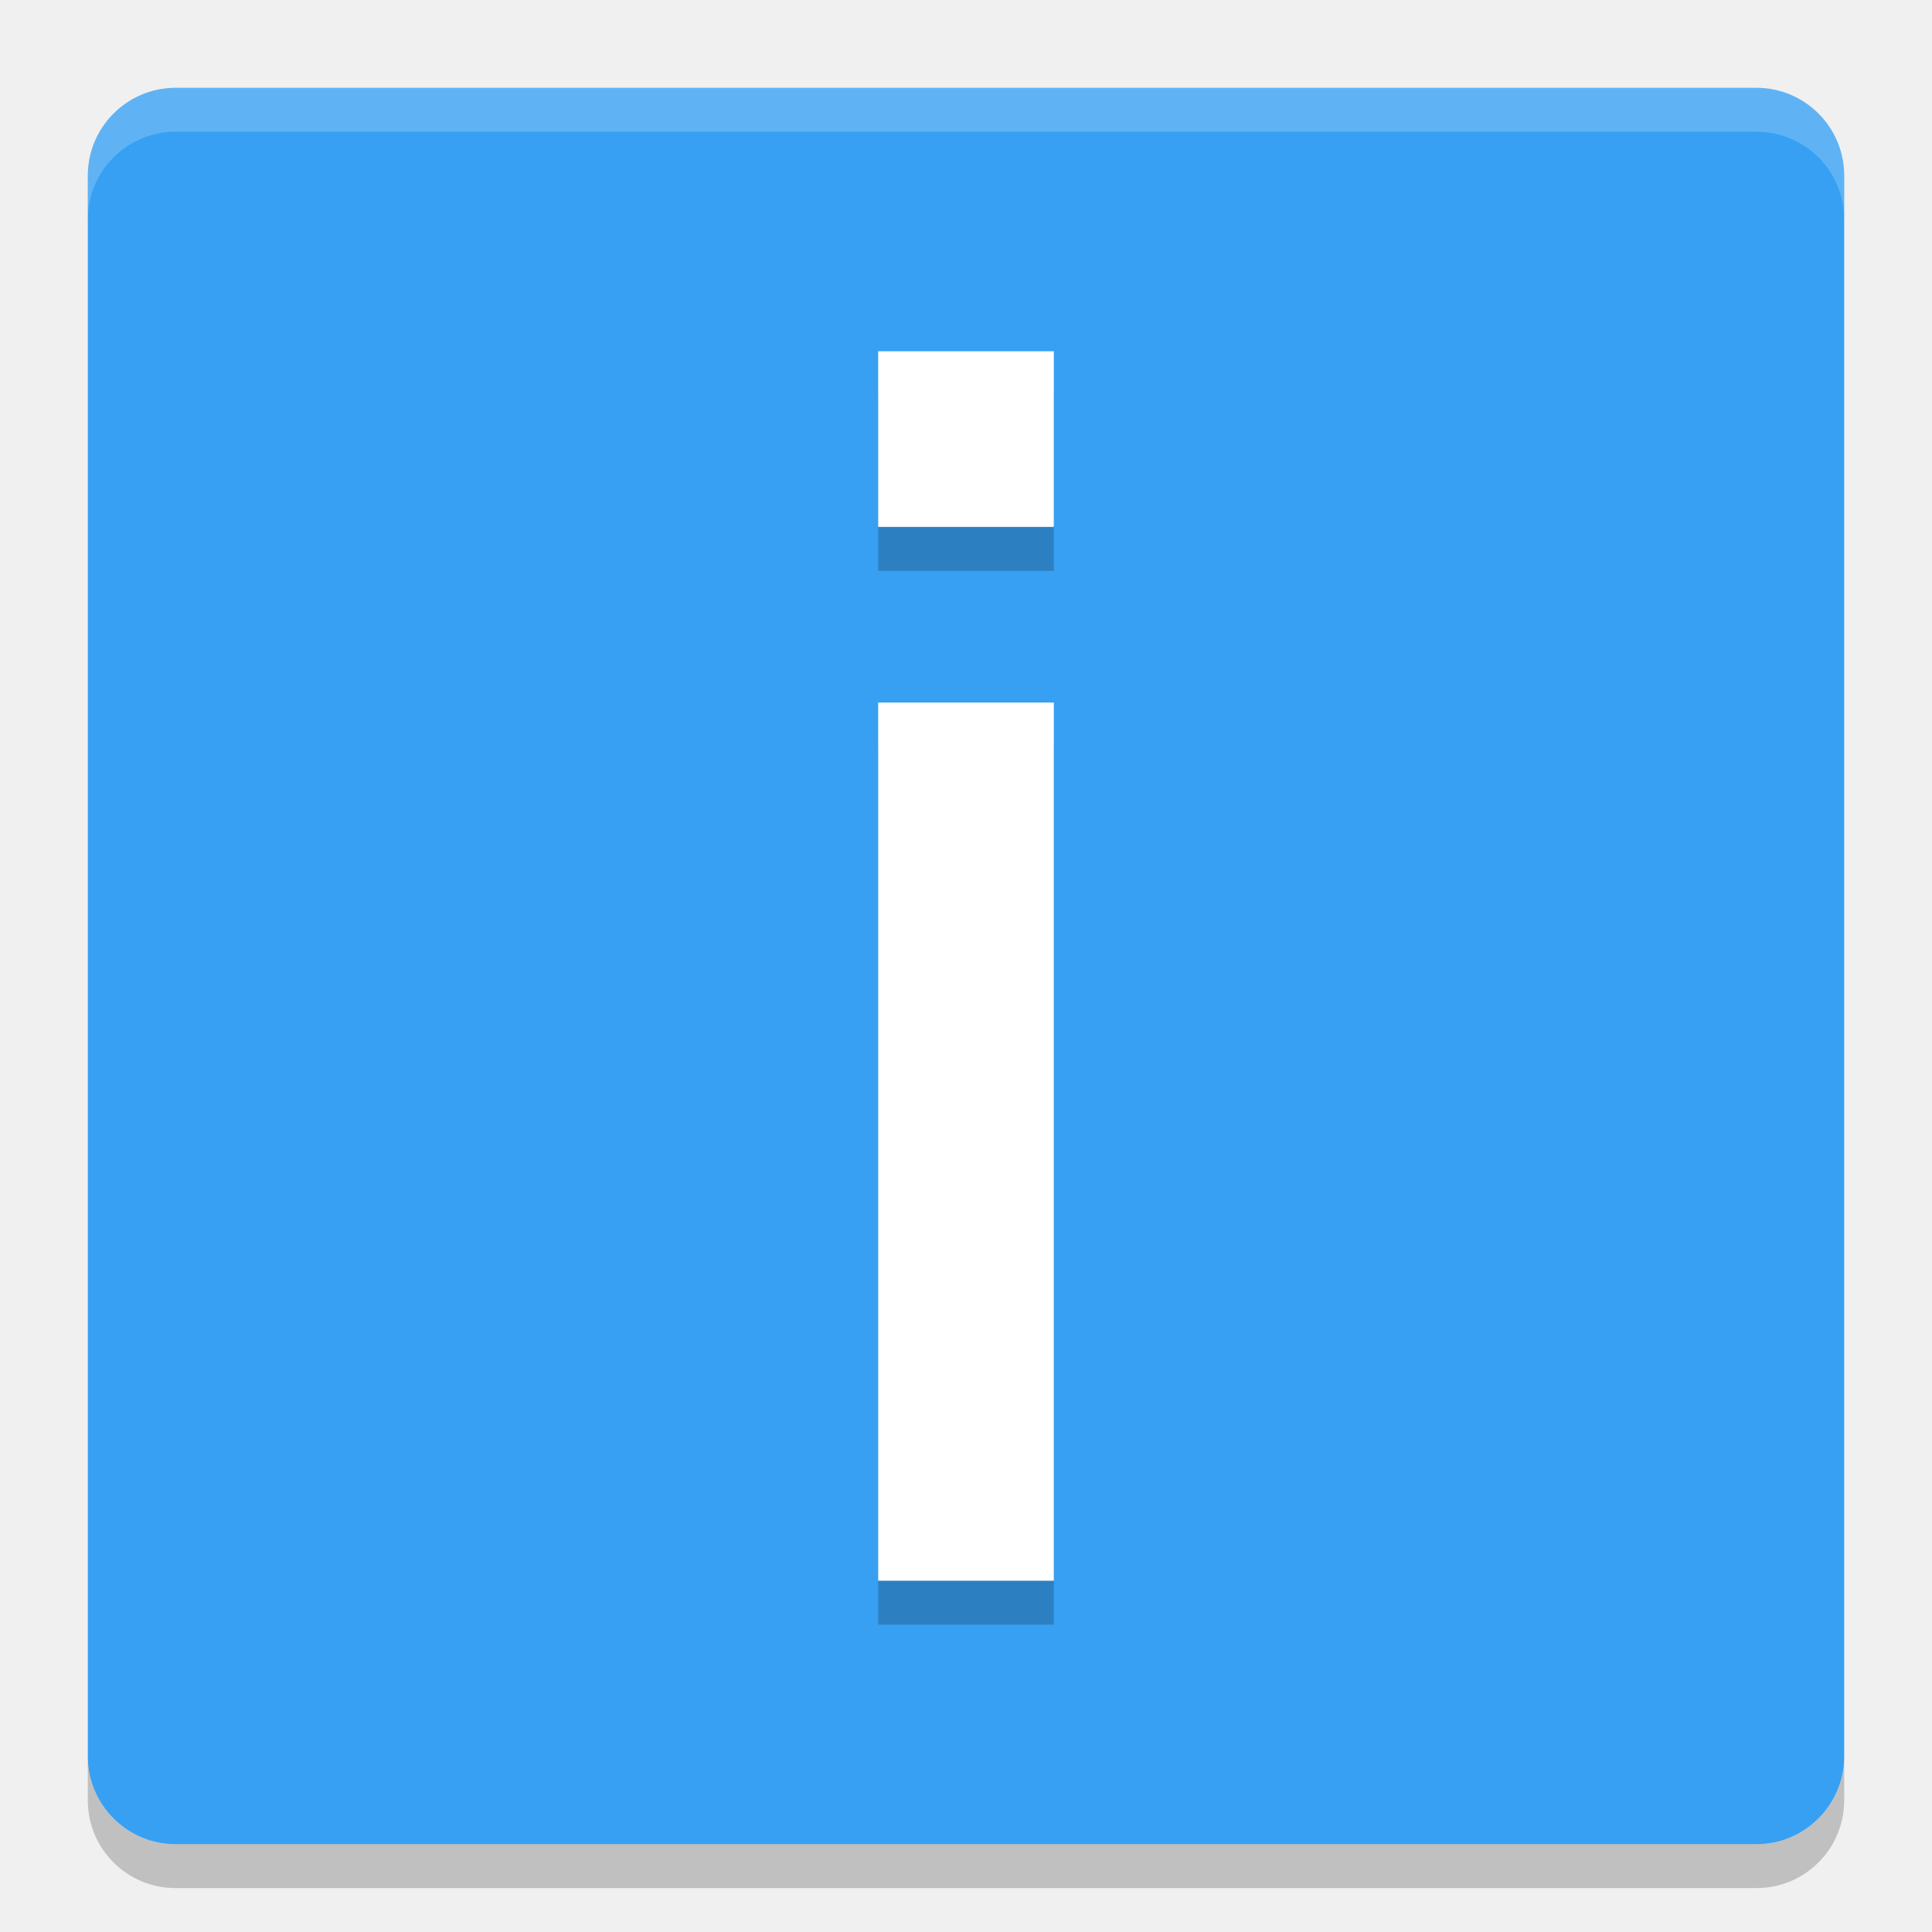
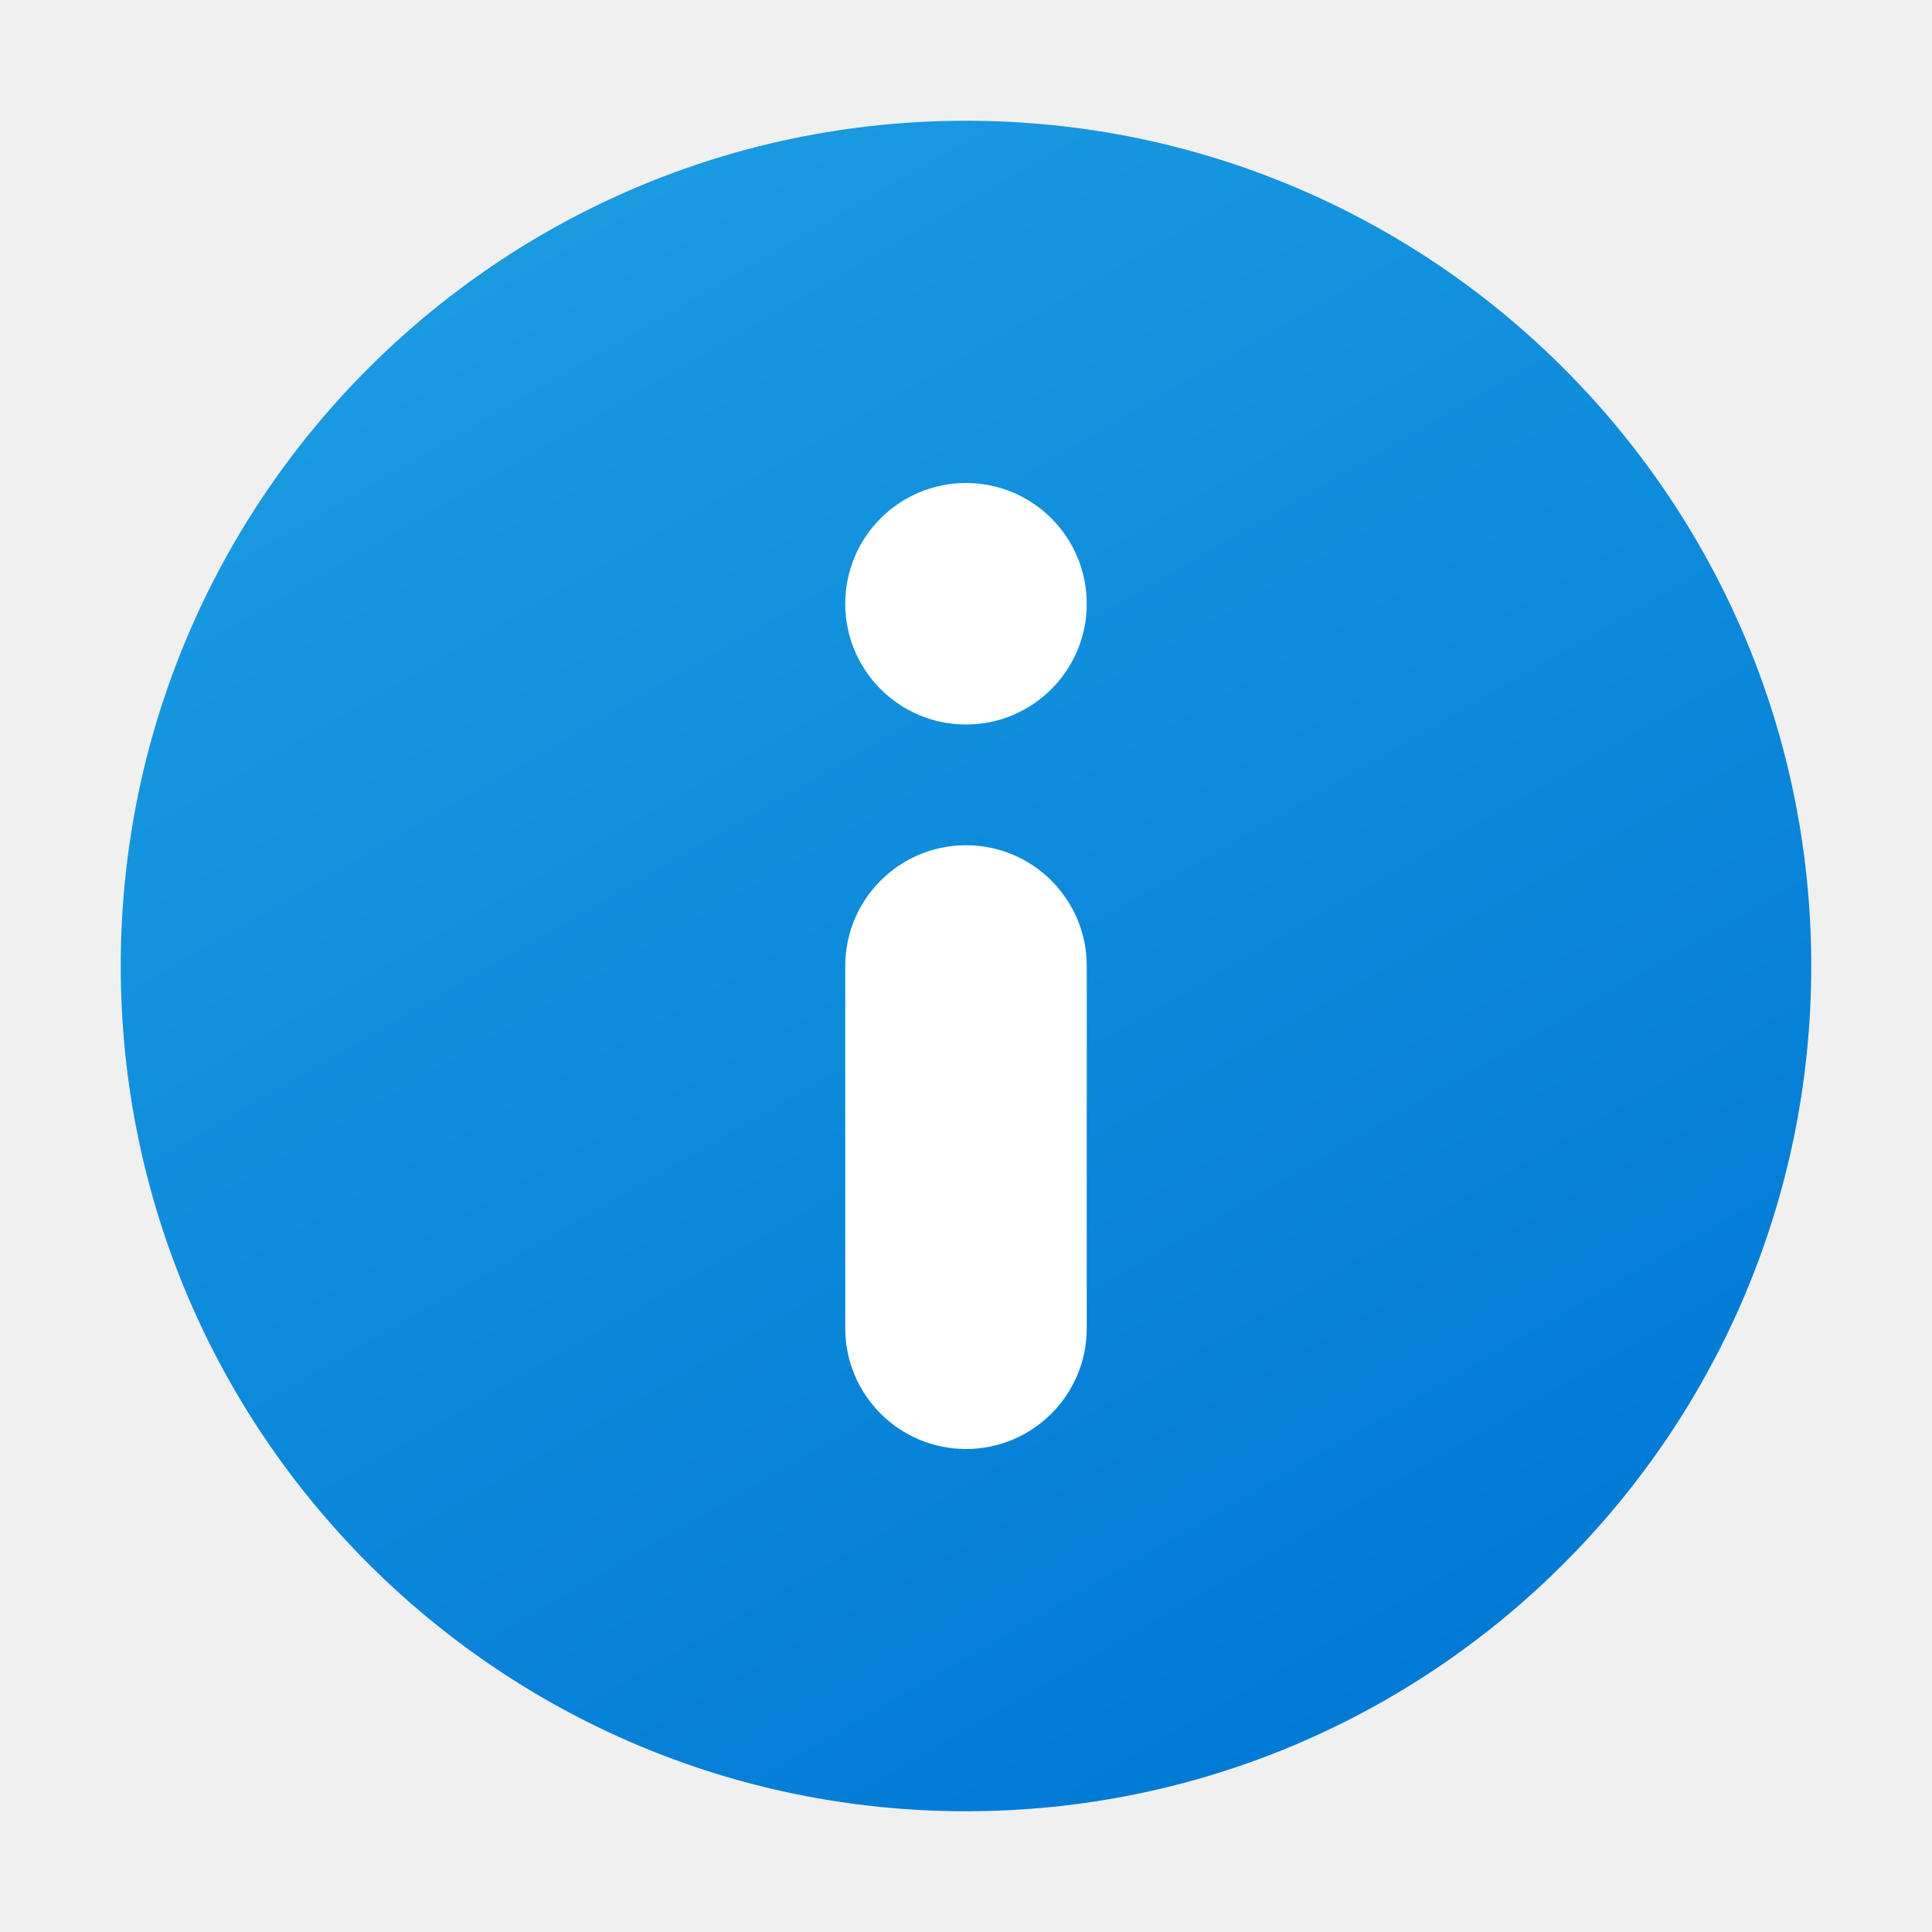
- <svg xmlns="http://www.w3.org/2000/svg" width="22" height="22" version="1">
-   <rect fill="#37a0f2" width="20" height="20" x="1" y="1" rx="1" ry="1" />
-   <g opacity=".2" transform="matrix(1,0,0,-1,-542,-335.5)">
-     <path d="m552-354v10h2v-10h-2zm0 12v2h2v-2h-2z" />
-   </g>
-   <g fill="#fff" transform="matrix(1,0,0,-1,-542,-336)">
-     <path d="m552-354v10h2v-10h-2zm0 12v2h2v-2h-2z" />
-   </g>
-   <path fill="#fff" opacity=".2" d="m2 1c-0.554 0-1 0.446-1 1v0.5c0-0.554 0.446-1 1-1h18c0.554 0 1 0.446 1 1v-0.5c0-0.554-0.446-1-1-1h-18z" />
-   <path opacity=".2" d="m2 21.5c-0.554 0-1-0.446-1-1v-0.5c0 0.554 0.446 1 1 1h18c0.554 0 1-0.446 1-1v0.5c0 0.554-0.446 1-1 1h-18z" />
+ <svg xmlns="http://www.w3.org/2000/svg" id="Camada_1" data-name="Camada 1" viewBox="0 0 8 8">
+   <defs>
+     <style>.cls-1{fill:url(#Gradiente_sem_nome);}.cls-2{fill:#fff;}</style>
+     <linearGradient id="Gradiente_sem_nome" x1="4.499" y1="6.063" x2="11.501" y2="-6.063" gradientTransform="matrix(0.5, 0, 0, -0.5, 0, 4)" gradientUnits="userSpaceOnUse">
+       <stop offset="0" stop-color="#199ae1" />
+       <stop offset="1" stop-color="#017ad5" />
+     </linearGradient>
+   </defs>
+   <circle class="cls-1" cx="4" cy="4" r="3.5" />
+   <path class="cls-2" d="M4,3.5H4a.5.5,0,0,1,.5.5V5.5A.5.5,0,0,1,4,6H4a.5.5,0,0,1-.5-.5V4A.5.5,0,0,1,4,3.5Z" />
+   <path class="cls-2" d="M4,2H4a.5.5,0,0,1,.5.5h0A.5.5,0,0,1,4,3H4a.5.5,0,0,1-.5-.5h0A.5.5,0,0,1,4,2Z" />
</svg>
